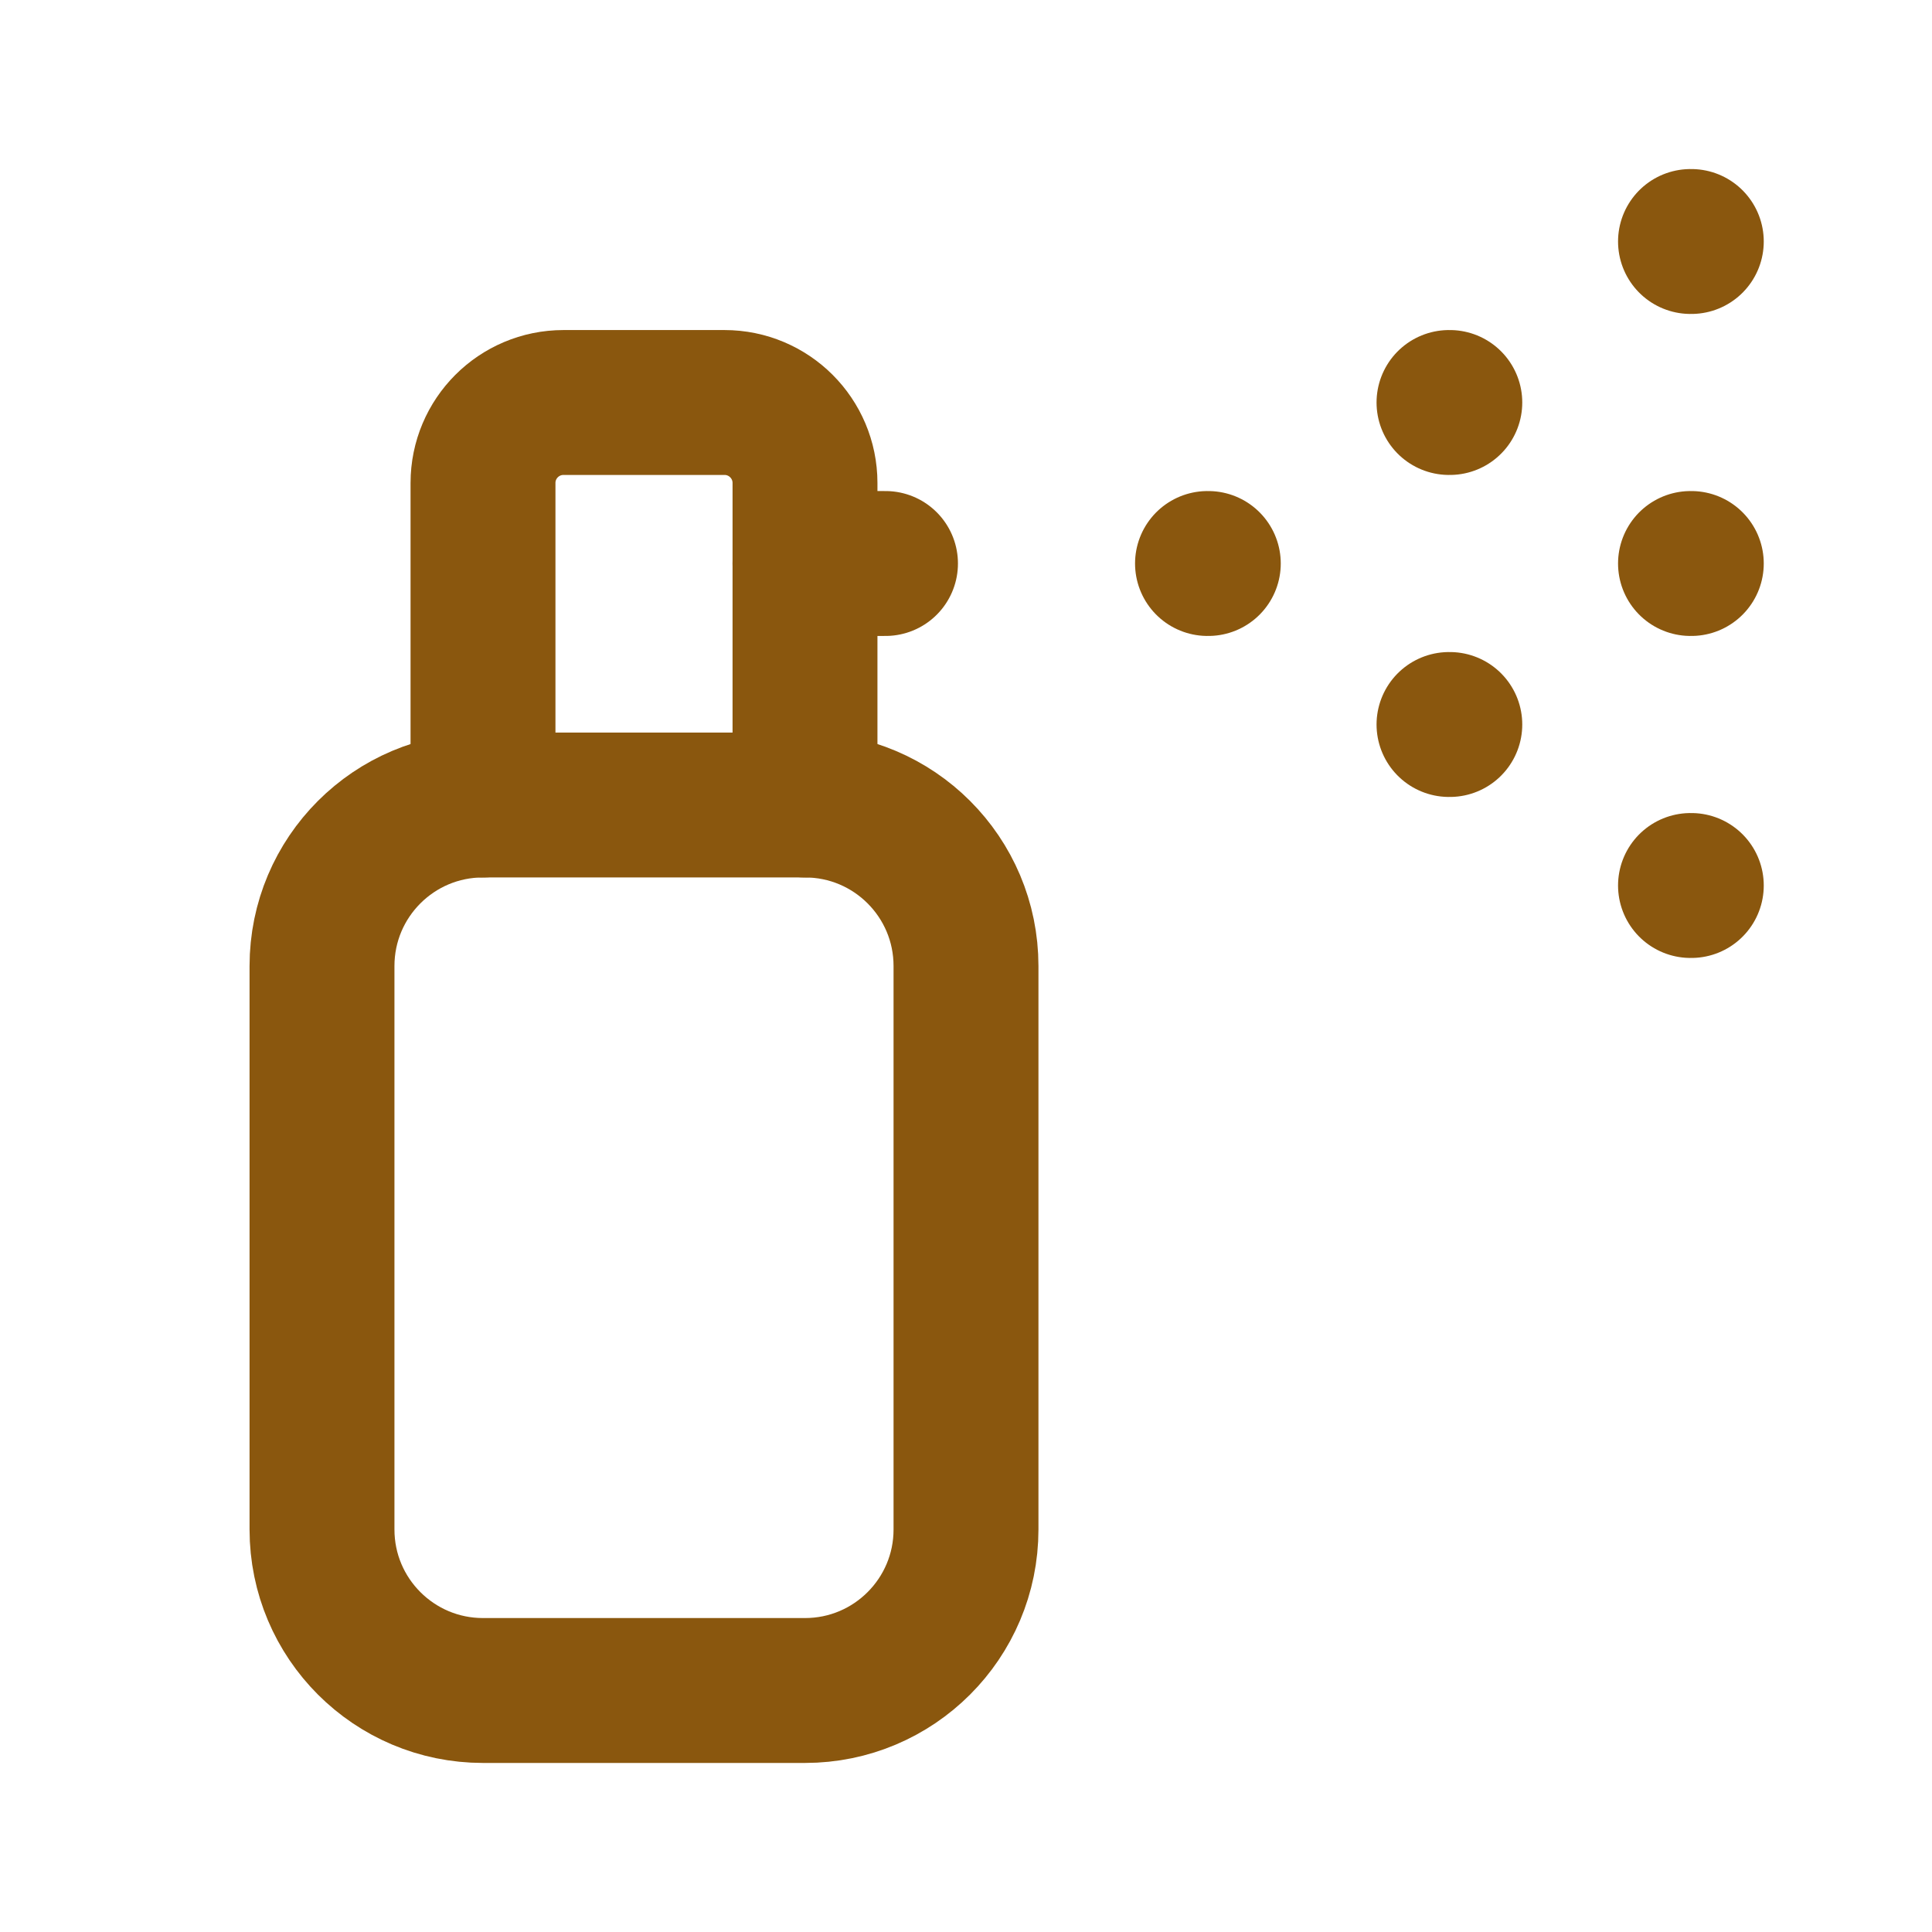
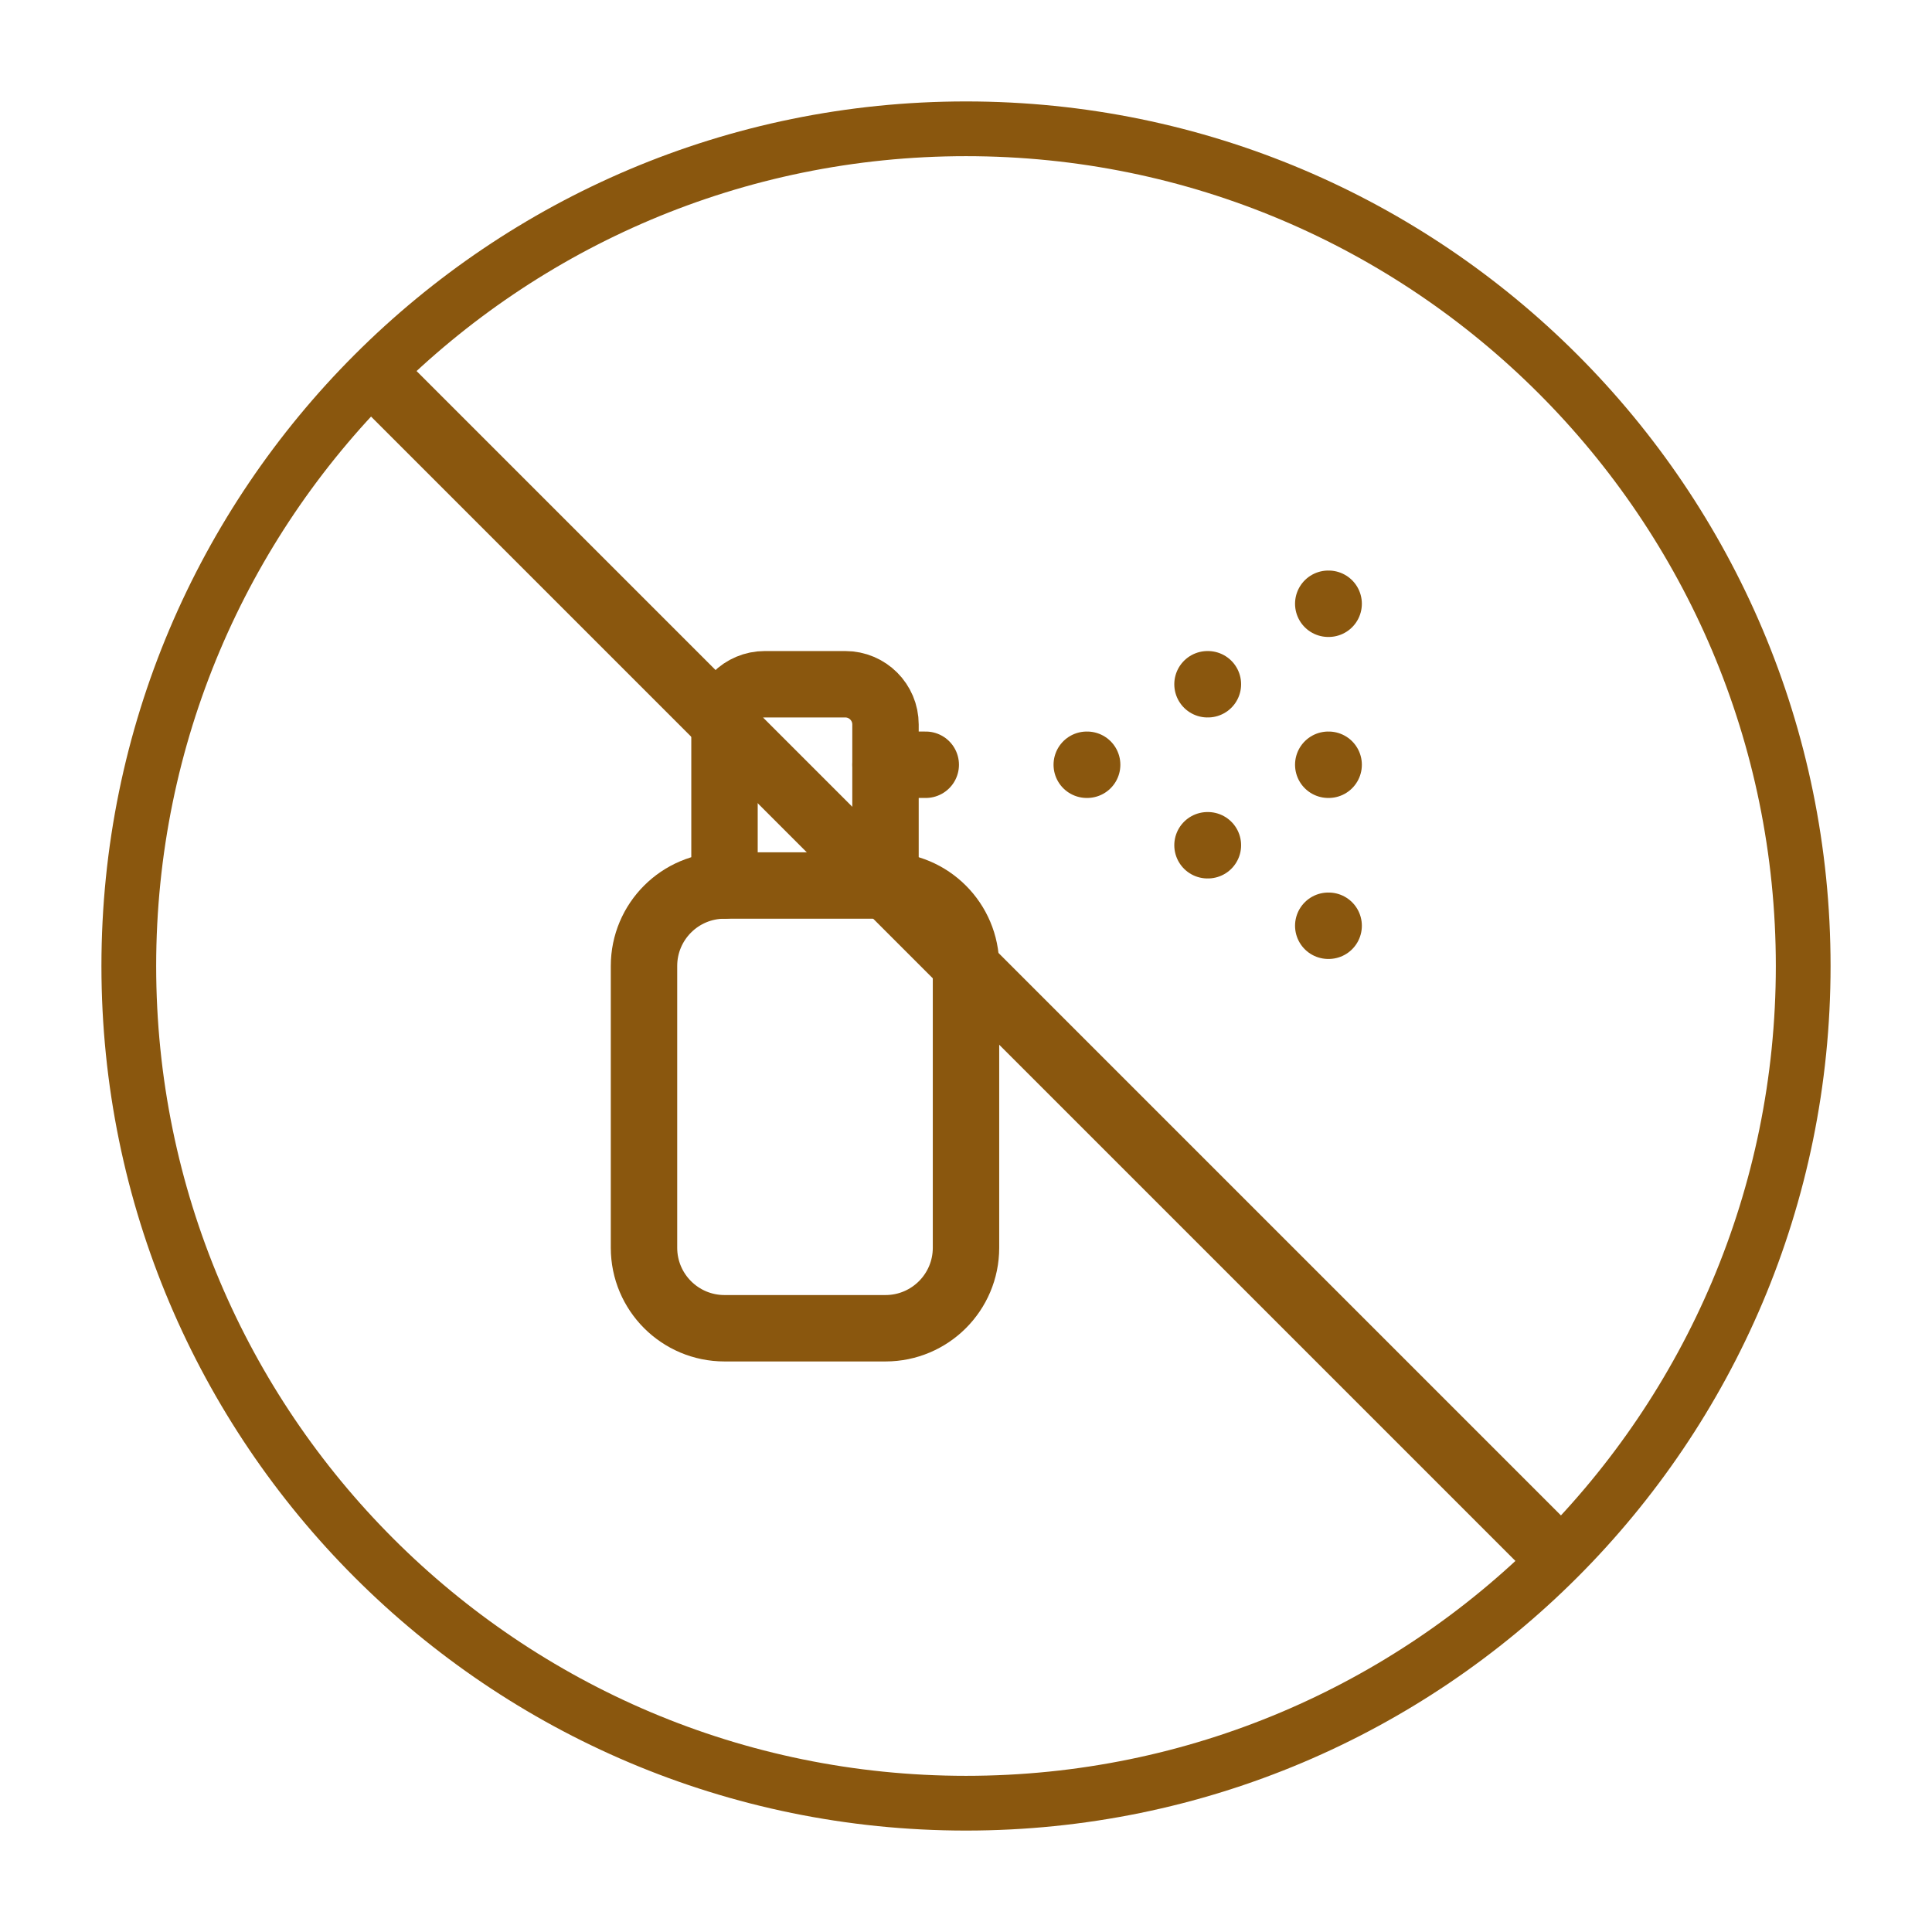
- <svg xmlns="http://www.w3.org/2000/svg" viewBox="0 0 24 24" fill="none" stroke="#8a570e" stroke-width="1.8" stroke-linecap="round" stroke-linejoin="round">
-   <path d="M4 12a2 2 0 0 1 2-2h4a2 2 0 0 1 2 2v7a2 2 0 0 1-2 2H6a2 2 0 0 1-2-2v-7Z" />
-   <path d="M6 10V6a1 1 0 0 1 1-1h2a1 1 0 0 1 1 1v4" />
-   <path d="M10 7h1" />
-   <path d="M15 7h.01M18 9h.01M18 5h.01M21 3h.01M21 7h.01M21 11h.01" />
+ <svg xmlns="http://www.w3.org/2000/svg" viewBox="0 0 120 120" fill="none">
+   <g stroke="#8a570e" stroke-linecap="round" stroke-linejoin="round">
+     <circle cx="60" cy="60" r="52" stroke-width="3.4" />
+     <g transform="translate(30 30) scale(2.5)" stroke-width="1.65">
+       <path d="M4 12a2 2 0 0 1 2-2h4a2 2 0 0 1 2 2v7a2 2 0 0 1-2 2H6a2 2 0 0 1-2-2v-7Z" />
+       <path d="M6 10V6a1 1 0 0 1 1-1h2a1 1 0 0 1 1 1v4" />
+       <path d="M10 7h1" />
+       <path d="M15 7h.01M18 9h.01M18 5h.01M21 3h.01M21 7h.01M21 11h.01" />
+     </g>
+     <path d="M24 24 96 96" stroke-width="4" />
+   </g>
</svg>
